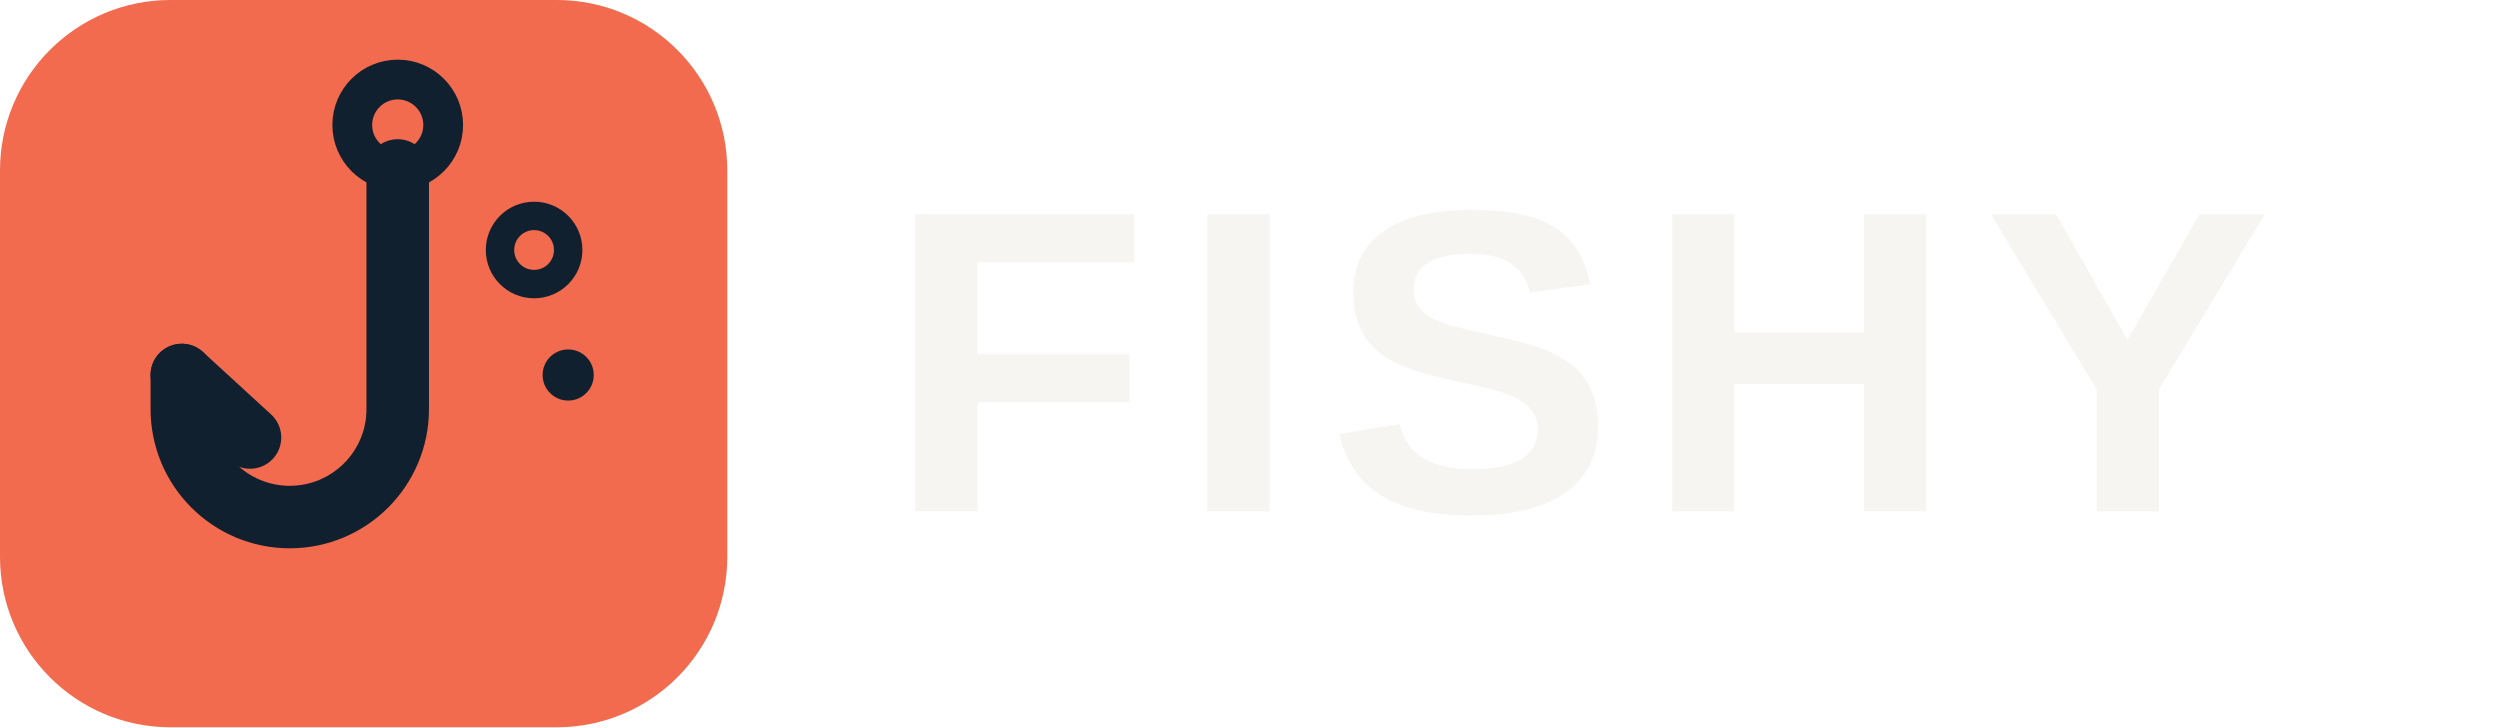
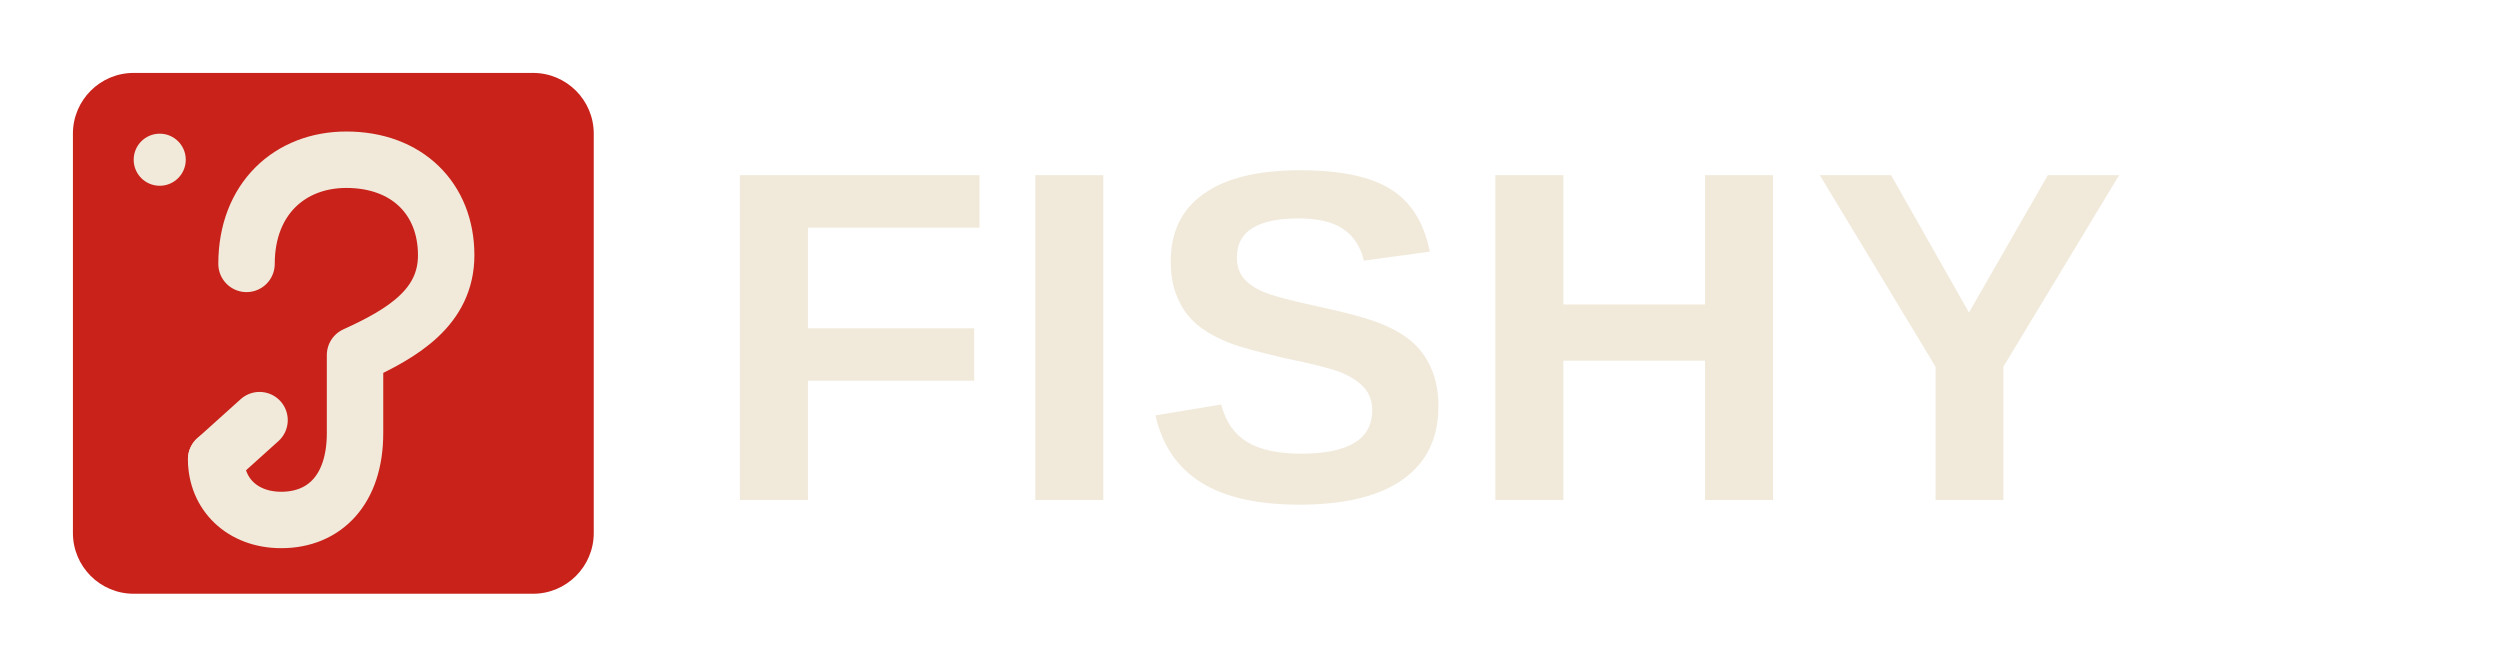
- <svg xmlns="http://www.w3.org/2000/svg" viewBox="0 0 440 128" role="img" aria-label="FISHY">
-   <rect width="128" height="128" rx="30" fill="#F26B4E" />
-   <g transform="translate(0 10)" fill="none" stroke="#10202E" stroke-linecap="round" stroke-linejoin="round">
-     <circle cx="70" cy="12" r="8" stroke-width="7" />
-     <path d="M70 20 V62 a19 19 0 0 1 -38 0 V56" stroke-width="11" />
-     <path d="M32 56 L44 67" stroke-width="11" />
-     <circle cx="94" cy="34" r="6" stroke-width="5" />
+ <svg xmlns="http://www.w3.org/2000/svg" viewBox="0 0 360 96" width="360" height="96">
+   <g transform="translate(8 8) scale(0.625)">
+     <rect x="4" y="4" width="120" height="120" rx="14" fill="#C8221A" />
+     <circle cx="24" cy="24" r="6" fill="#F1EADB" />
+     <path d="M44 48C44 33 54 24 67 24C81 24 90 33 90 46C90 58 80 64 69 69L69 87C69 100 62 107 52 107C43 107 37 101 37 93" fill="none" stroke="#F1EADB" stroke-width="13" stroke-linecap="round" stroke-linejoin="round" />
+     <path d="M37 93L47 84" fill="none" stroke="#F1EADB" stroke-width="13" stroke-linecap="round" />
  </g>
-   <circle cx="100" cy="66" r="4.5" fill="#10202E" />
-   <text x="156" y="90" fill="#F6F5F1" font-family="'Space Grotesk', 'Arial Black', Arial, sans-serif" font-weight="700" font-size="76" letter-spacing="5">FISHY</text>
+   <text x="102" y="72" font-family="'Archivo Variable', 'Archivo Narrow', 'Arial Narrow', Arial, sans-serif" font-stretch="condensed" font-weight="900" font-size="68" letter-spacing="1" fill="#F1EADB">FISHY</text>
</svg>
